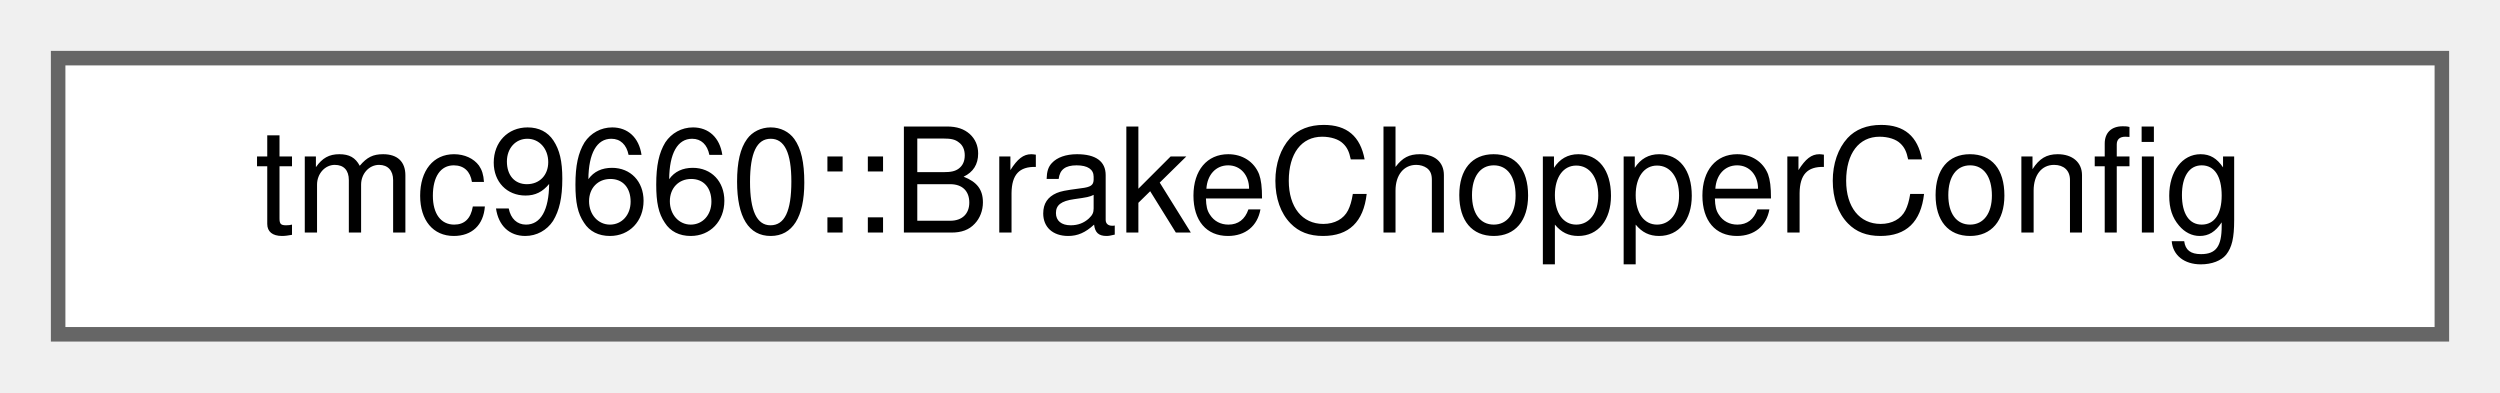
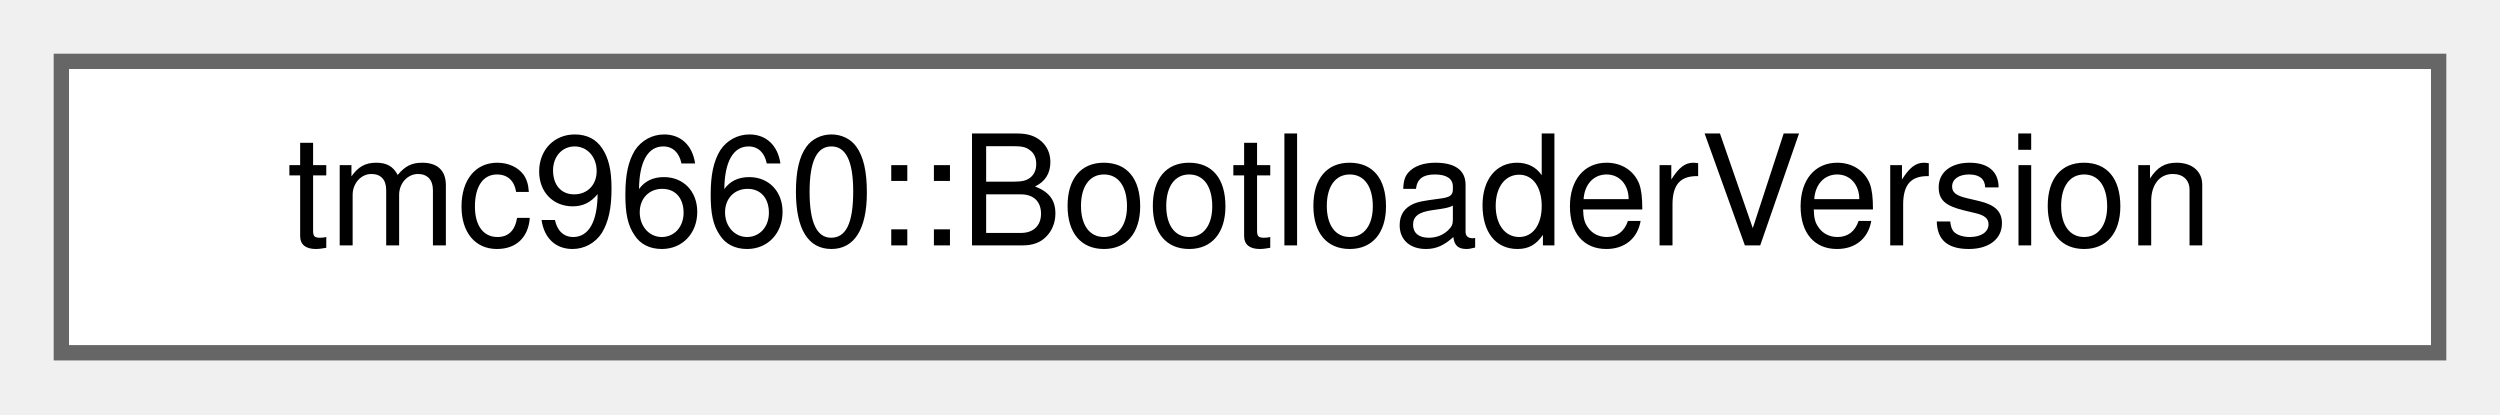
- <svg xmlns="http://www.w3.org/2000/svg" xmlns:xlink="http://www.w3.org/1999/xlink" width="172pt" height="27pt" viewBox="0.00 0.00 172.00 27.00">
+ <svg xmlns="http://www.w3.org/2000/svg" xmlns:xlink="http://www.w3.org/1999/xlink" width="163pt" height="27pt" viewBox="0.00 0.00 163.00 27.00">
  <g id="graph0" class="graph" transform="scale(1 1) rotate(0) translate(4 23)">
    <g id="Node000000" class="node">
      <g id="a_Node000000">
-         <a xlink:href="structtmc9660_1_1BrakeChopperConfig.html" target="_top" xlink:title="Brake chopper configuration for dynamic braking.">
-           <polygon fill="white" stroke="#666666" points="164,-19 0,-19 0,0 164,0 164,-19" />
-           <text text-anchor="middle" x="82" y="-7" font-family="Helvetica,sans-Serif" font-size="10.00">tmc9660::BrakeChopperConfig</text>
+         <a xlink:href="structtmc9660_1_1BootloaderVersion.html" target="_top" xlink:title="Bootloader version information structure.">
+           <polygon fill="white" stroke="#666666" points="155,-19 0,-19 0,0 155,0 155,-19" />
+           <text text-anchor="middle" x="77.5" y="-7" font-family="Helvetica,sans-Serif" font-size="10.00">tmc9660::BootloaderVersion</text>
        </a>
      </g>
    </g>
  </g>
</svg>
